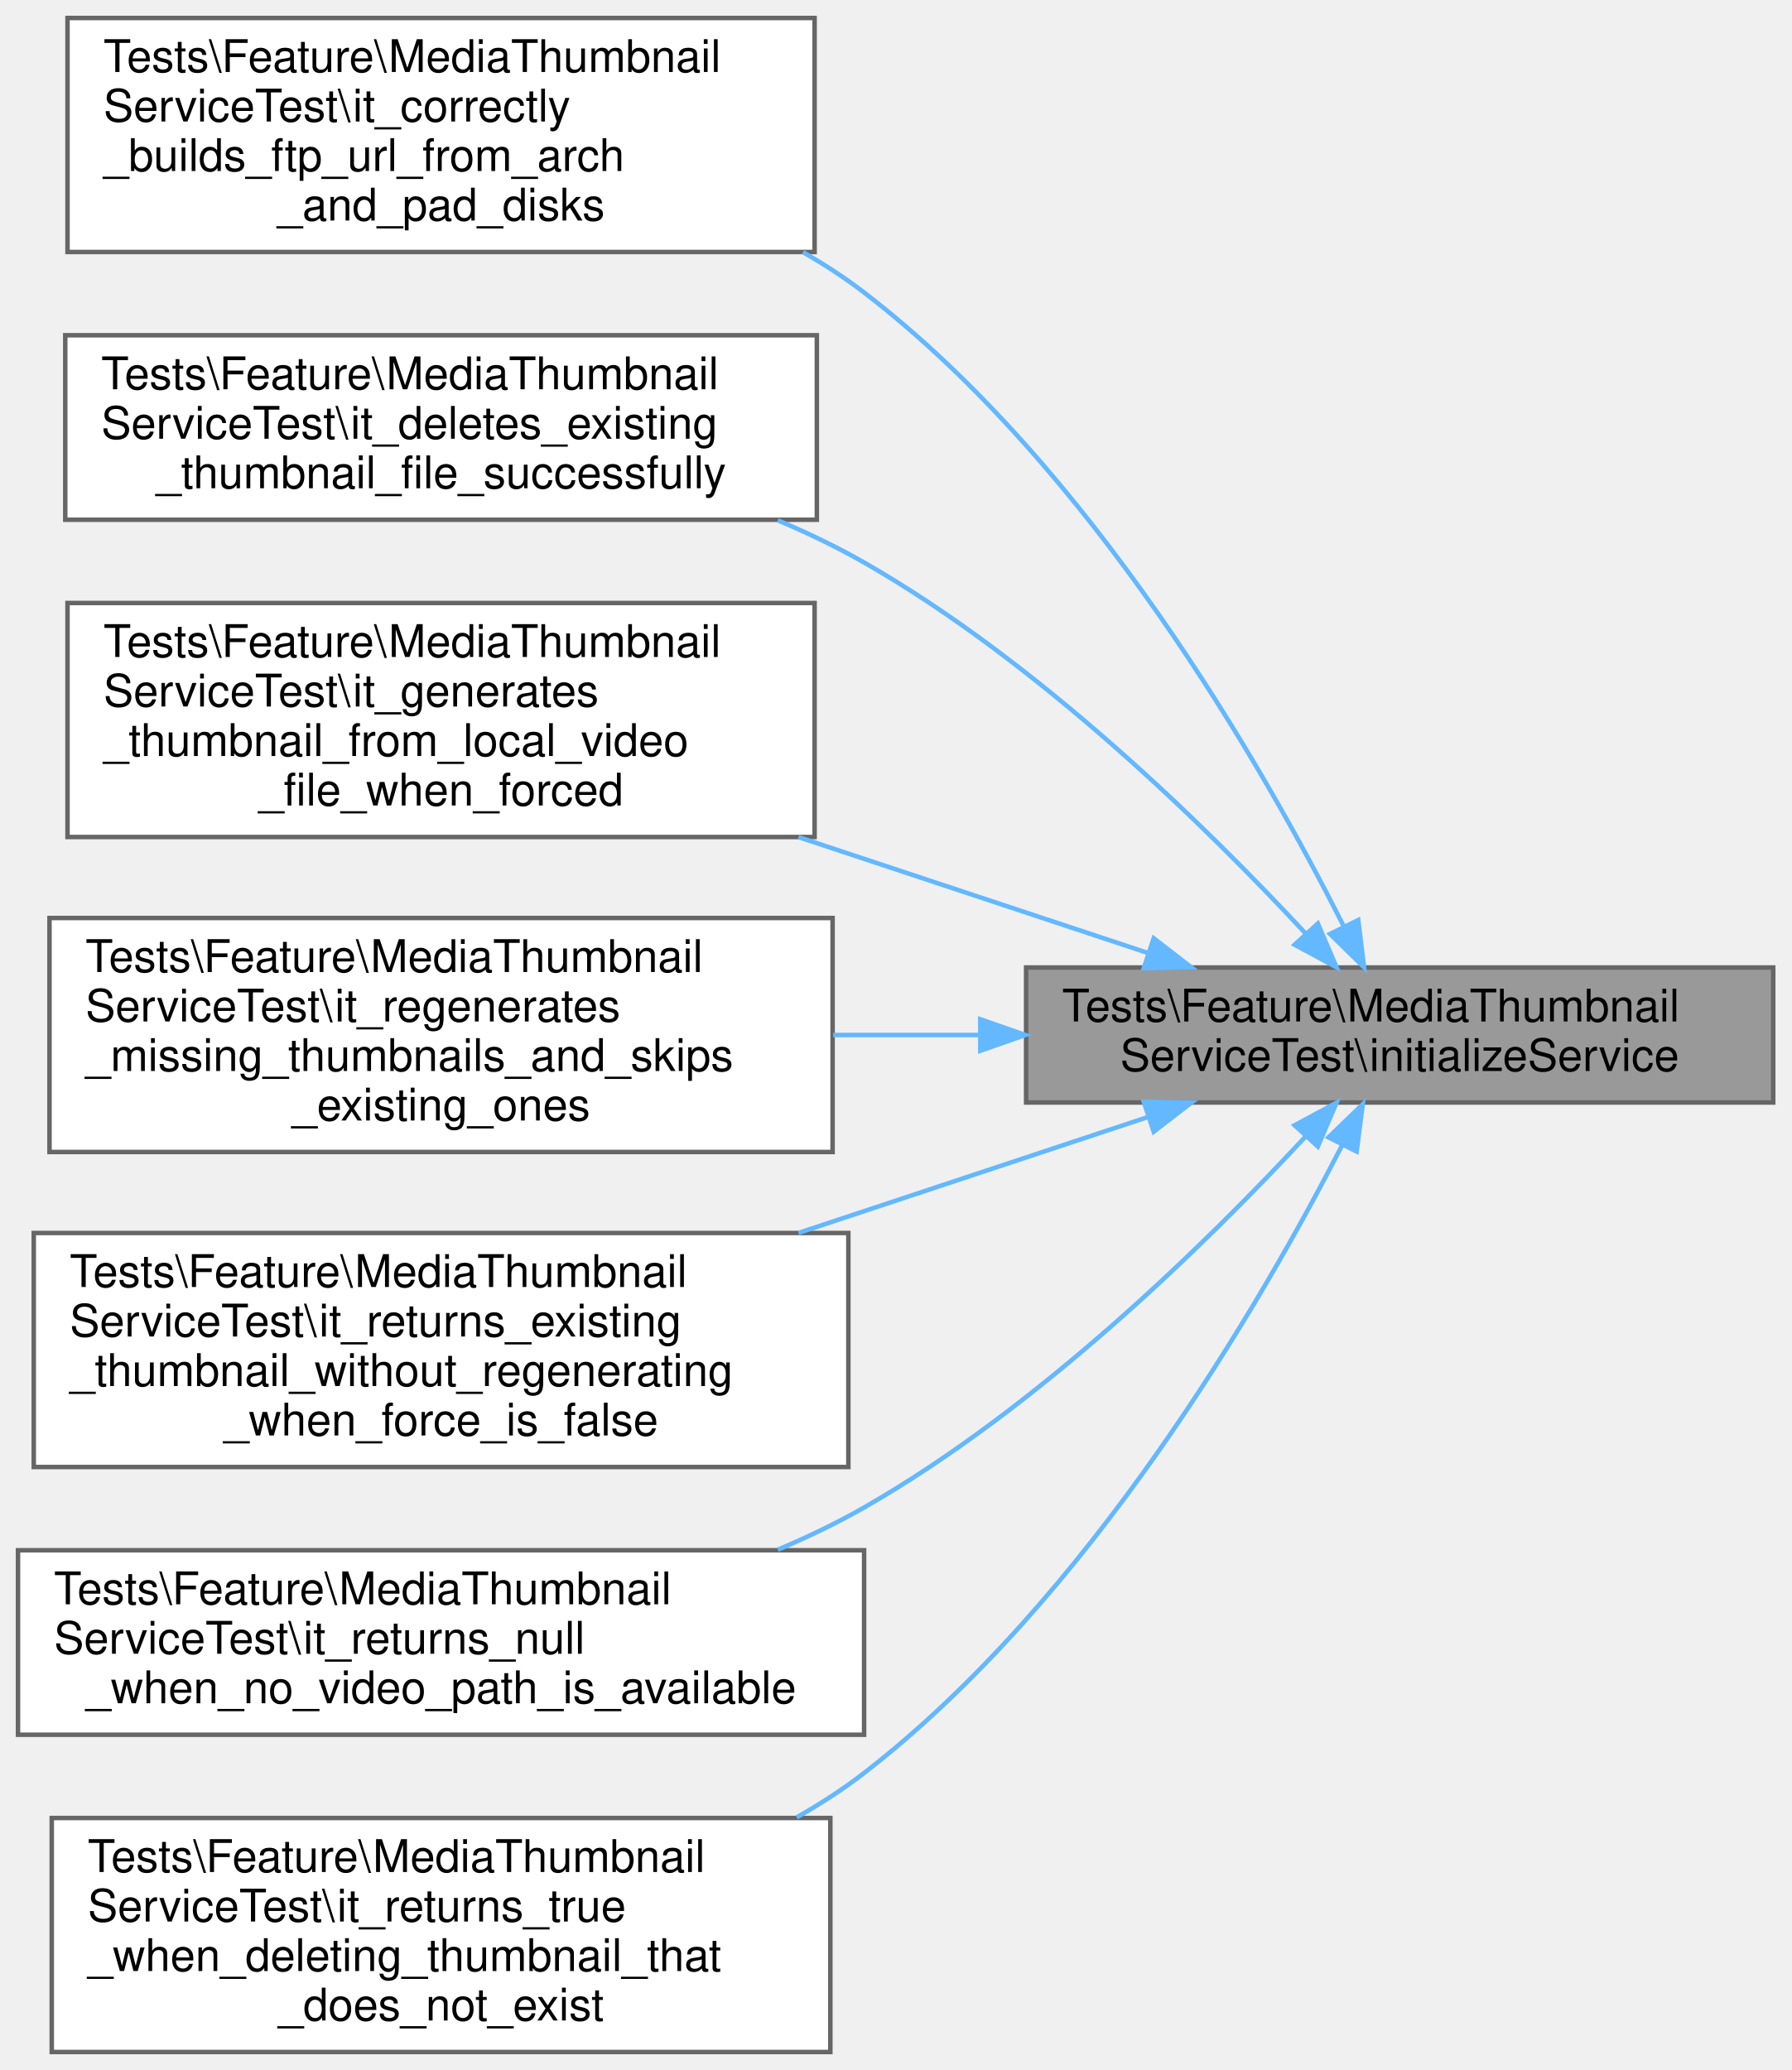
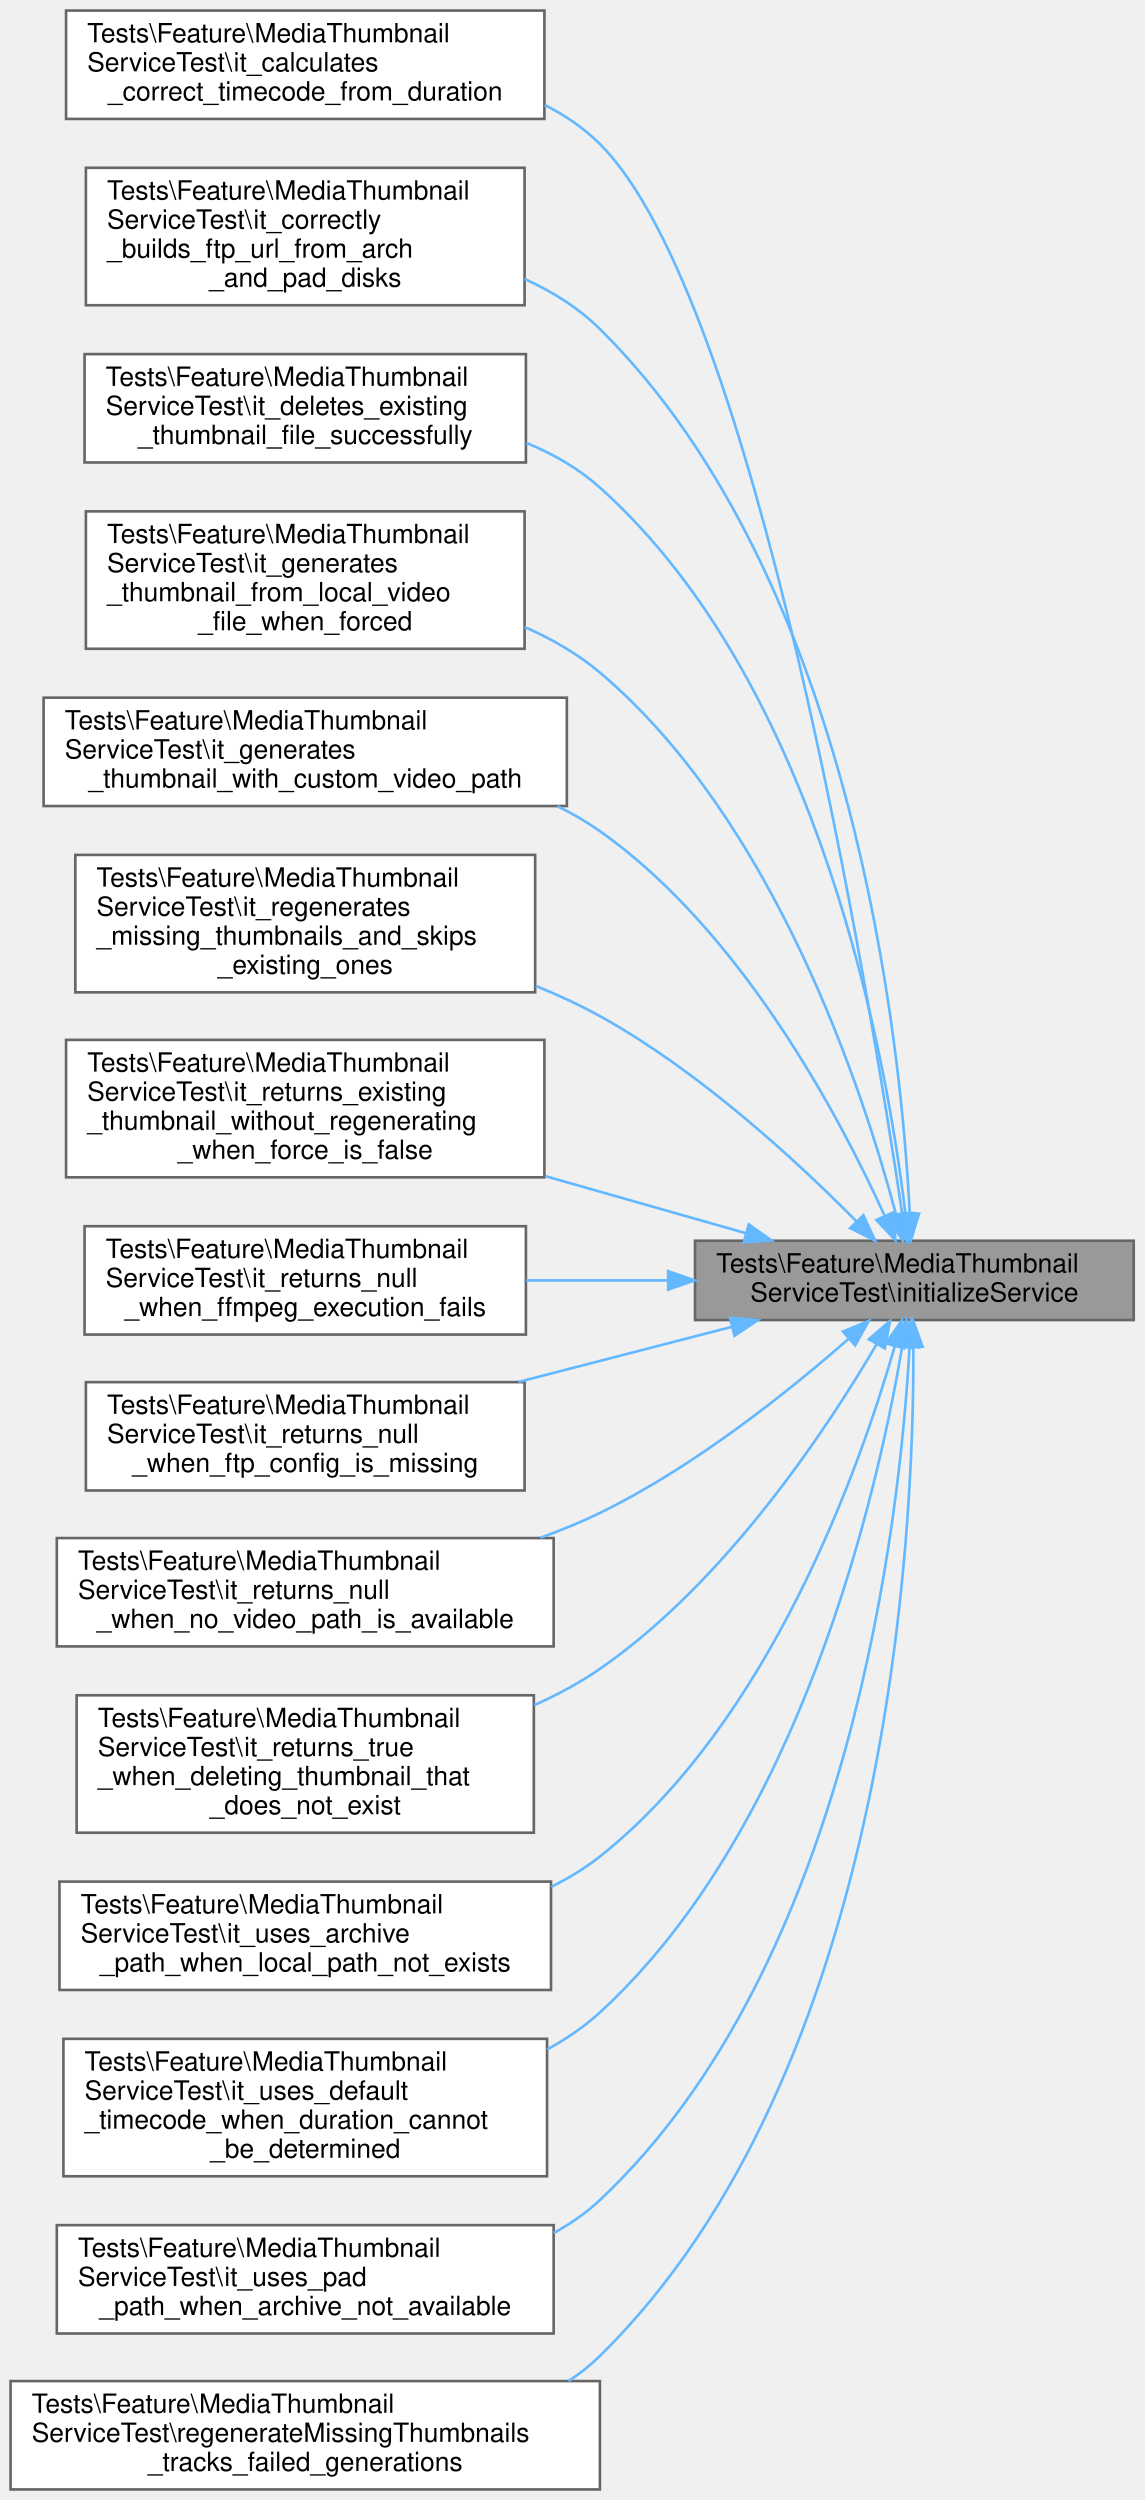
- <svg xmlns="http://www.w3.org/2000/svg" xmlns:xlink="http://www.w3.org/1999/xlink" width="398pt" height="460pt" viewBox="0.00 0.00 398.00 460.00">
-   <g id="graph0" class="graph" transform="scale(1 1) rotate(0) translate(4 456)">
+ <svg xmlns="http://www.w3.org/2000/svg" xmlns:xlink="http://www.w3.org/1999/xlink" width="433pt" height="946pt" viewBox="0.00 0.00 433.00 946.00">
+   <g id="graph0" class="graph" transform="scale(1 1) rotate(0) translate(4 942)">
    <g id="Node000001" class="node">
      <g id="a_Node000001">
        <a xlink:title="Helper pour initialiser les propriétés protégées du service.">
-           <polygon fill="#999999" stroke="#666666" points="390,-241 224,-241 224,-211 390,-211 390,-241" />
-           <text text-anchor="start" x="232" y="-229" font-family="Helvetica,sans-Serif" font-size="10.00">Tests\Feature\MediaThumbnail</text>
-           <text text-anchor="middle" x="307" y="-218" font-family="Helvetica,sans-Serif" font-size="10.00">ServiceTest\initializeService</text>
+           <polygon fill="#999999" stroke="#666666" points="425,-472.5 259,-472.5 259,-442.5 425,-442.5 425,-472.5" />
+           <text text-anchor="start" x="267" y="-460.5" font-family="Helvetica,sans-Serif" font-size="10.00">Tests\Feature\MediaThumbnail</text>
+           <text text-anchor="middle" x="342" y="-449.5" font-family="Helvetica,sans-Serif" font-size="10.00">ServiceTest\initializeService</text>
        </a>
      </g>
    </g>
    <g id="Node000002" class="node">
      <g id="a_Node000002">
-         <a xlink:href="classTests_1_1Feature_1_1MediaThumbnailServiceTest.html#a282d3875de9b294e907167983f6cd431" target="_top" xlink:title=" ">
-           <polygon fill="white" stroke="#666666" points="177,-452 11,-452 11,-400 177,-400 177,-452" />
-           <text text-anchor="start" x="19" y="-440" font-family="Helvetica,sans-Serif" font-size="10.00">Tests\Feature\MediaThumbnail</text>
-           <text text-anchor="start" x="19" y="-429" font-family="Helvetica,sans-Serif" font-size="10.00">ServiceTest\it_correctly</text>
-           <text text-anchor="start" x="19" y="-418" font-family="Helvetica,sans-Serif" font-size="10.00">_builds_ftp_url_from_arch</text>
-           <text text-anchor="middle" x="94" y="-407" font-family="Helvetica,sans-Serif" font-size="10.00">_and_pad_disks</text>
+         <a xlink:href="classTests_1_1Feature_1_1MediaThumbnailServiceTest.html#ae97a82808b4f3b35301d056594e9cfe6" target="_top" xlink:title=" ">
+           <polygon fill="white" stroke="#666666" points="202,-938 21,-938 21,-897 202,-897 202,-938" />
+           <text text-anchor="start" x="29" y="-926" font-family="Helvetica,sans-Serif" font-size="10.00">Tests\Feature\MediaThumbnail</text>
+           <text text-anchor="start" x="29" y="-915" font-family="Helvetica,sans-Serif" font-size="10.00">ServiceTest\it_calculates</text>
+           <text text-anchor="middle" x="111.5" y="-904" font-family="Helvetica,sans-Serif" font-size="10.00">_correct_timecode_from_duration</text>
        </a>
      </g>
    </g>
    <g id="edge1_Node000001_Node000002" class="edge">
      <g id="a_edge1_Node000001_Node000002">
        <a xlink:title=" ">
-           <path fill="none" stroke="#63b8ff" d="M294.56,-250.2C276.6,-285.78 238.55,-352.18 188,-391 183.76,-394.26 179.18,-397.24 174.41,-399.96" />
-           <polygon fill="#63b8ff" stroke="#63b8ff" points="297.8,-251.55 299.09,-241.03 291.52,-248.45 297.8,-251.55" />
+           <path fill="none" stroke="#63b8ff" d="M337.4,-482.7C325.05,-565.74 281.88,-828.78 223,-887.5 216.95,-893.54 209.81,-898.39 202.12,-902.29" />
+           <polygon fill="#63b8ff" stroke="#63b8ff" points="340.89,-483.04 338.87,-472.64 333.96,-482.03 340.89,-483.04" />
        </a>
      </g>
    </g>
    <g id="Node000003" class="node">
      <g id="a_Node000003">
-         <a xlink:href="classTests_1_1Feature_1_1MediaThumbnailServiceTest.html#a43ad963f470f95c37b2fb3ce823f5923" target="_top" xlink:title=" ">
-           <polygon fill="white" stroke="#666666" points="177.5,-381.5 10.5,-381.5 10.5,-340.5 177.5,-340.5 177.5,-381.5" />
-           <text text-anchor="start" x="18.5" y="-369.5" font-family="Helvetica,sans-Serif" font-size="10.00">Tests\Feature\MediaThumbnail</text>
-           <text text-anchor="start" x="18.5" y="-358.5" font-family="Helvetica,sans-Serif" font-size="10.00">ServiceTest\it_deletes_existing</text>
-           <text text-anchor="middle" x="94" y="-347.5" font-family="Helvetica,sans-Serif" font-size="10.00">_thumbnail_file_successfully</text>
+         <a xlink:href="classTests_1_1Feature_1_1MediaThumbnailServiceTest.html#a282d3875de9b294e907167983f6cd431" target="_top" xlink:title=" ">
+           <polygon fill="white" stroke="#666666" points="194.5,-878.5 28.5,-878.5 28.5,-826.5 194.5,-826.5 194.5,-878.5" />
+           <text text-anchor="start" x="36.5" y="-866.5" font-family="Helvetica,sans-Serif" font-size="10.00">Tests\Feature\MediaThumbnail</text>
+           <text text-anchor="start" x="36.5" y="-855.5" font-family="Helvetica,sans-Serif" font-size="10.00">ServiceTest\it_correctly</text>
+           <text text-anchor="start" x="36.5" y="-844.5" font-family="Helvetica,sans-Serif" font-size="10.00">_builds_ftp_url_from_arch</text>
+           <text text-anchor="middle" x="111.5" y="-833.5" font-family="Helvetica,sans-Serif" font-size="10.00">_and_pad_disks</text>
        </a>
      </g>
    </g>
    <g id="edge2_Node000001_Node000003" class="edge">
      <g id="a_edge2_Node000001_Node000003">
        <a xlink:title=" ">
-           <path fill="none" stroke="#63b8ff" d="M286.16,-248.49C264.26,-272.08 226.92,-308.74 188,-331 181.96,-334.45 175.47,-337.57 168.83,-340.37" />
-           <polygon fill="#63b8ff" stroke="#63b8ff" points="288.82,-250.78 292.98,-241.04 283.65,-246.06 288.82,-250.78" />
+           <path fill="none" stroke="#63b8ff" d="M340.25,-482.8C336.95,-547.83 319.1,-722.36 223,-817.5 214.92,-825.5 205.02,-831.67 194.51,-836.44" />
+           <polygon fill="#63b8ff" stroke="#63b8ff" points="343.76,-482.79 340.69,-472.65 336.76,-482.49 343.76,-482.79" />
        </a>
      </g>
    </g>
    <g id="Node000004" class="node">
      <g id="a_Node000004">
-         <a xlink:href="classTests_1_1Feature_1_1MediaThumbnailServiceTest.html#aff51e145c96ee5fd40e06b592ef99616" target="_top" xlink:title=" ">
-           <polygon fill="white" stroke="#666666" points="177,-322 11,-322 11,-270 177,-270 177,-322" />
-           <text text-anchor="start" x="19" y="-310" font-family="Helvetica,sans-Serif" font-size="10.00">Tests\Feature\MediaThumbnail</text>
-           <text text-anchor="start" x="19" y="-299" font-family="Helvetica,sans-Serif" font-size="10.00">ServiceTest\it_generates</text>
-           <text text-anchor="start" x="19" y="-288" font-family="Helvetica,sans-Serif" font-size="10.00">_thumbnail_from_local_video</text>
-           <text text-anchor="middle" x="94" y="-277" font-family="Helvetica,sans-Serif" font-size="10.00">_file_when_forced</text>
+         <a xlink:href="classTests_1_1Feature_1_1MediaThumbnailServiceTest.html#a43ad963f470f95c37b2fb3ce823f5923" target="_top" xlink:title=" ">
+           <polygon fill="white" stroke="#666666" points="195,-808 28,-808 28,-767 195,-767 195,-808" />
+           <text text-anchor="start" x="36" y="-796" font-family="Helvetica,sans-Serif" font-size="10.00">Tests\Feature\MediaThumbnail</text>
+           <text text-anchor="start" x="36" y="-785" font-family="Helvetica,sans-Serif" font-size="10.00">ServiceTest\it_deletes_existing</text>
+           <text text-anchor="middle" x="111.5" y="-774" font-family="Helvetica,sans-Serif" font-size="10.00">_thumbnail_file_successfully</text>
        </a>
      </g>
    </g>
    <g id="edge3_Node000001_Node000004" class="edge">
      <g id="a_edge3_Node000001_Node000004">
        <a xlink:title=" ">
-           <path fill="none" stroke="#63b8ff" d="M251.21,-244.18C227.49,-252.05 199.29,-261.4 173.42,-269.98" />
-           <polygon fill="#63b8ff" stroke="#63b8ff" points="252.35,-247.49 260.74,-241.02 250.14,-240.84 252.35,-247.49" />
+           <path fill="none" stroke="#63b8ff" d="M338.61,-482.66C331.76,-540.24 306.8,-682.42 223,-757.5 214.93,-764.73 205.29,-770.24 195.11,-774.44" />
+           <polygon fill="#63b8ff" stroke="#63b8ff" points="342.1,-482.95 339.72,-472.62 335.14,-482.18 342.1,-482.95" />
        </a>
      </g>
    </g>
    <g id="Node000005" class="node">
      <g id="a_Node000005">
-         <a xlink:href="classTests_1_1Feature_1_1MediaThumbnailServiceTest.html#a9d4bc50559be10557da600e53f4bddcb" target="_top" xlink:title=" ">
-           <polygon fill="white" stroke="#666666" points="181,-252 7,-252 7,-200 181,-200 181,-252" />
-           <text text-anchor="start" x="15" y="-240" font-family="Helvetica,sans-Serif" font-size="10.00">Tests\Feature\MediaThumbnail</text>
-           <text text-anchor="start" x="15" y="-229" font-family="Helvetica,sans-Serif" font-size="10.00">ServiceTest\it_regenerates</text>
-           <text text-anchor="start" x="15" y="-218" font-family="Helvetica,sans-Serif" font-size="10.00">_missing_thumbnails_and_skips</text>
-           <text text-anchor="middle" x="94" y="-207" font-family="Helvetica,sans-Serif" font-size="10.00">_existing_ones</text>
+         <a xlink:href="classTests_1_1Feature_1_1MediaThumbnailServiceTest.html#aff51e145c96ee5fd40e06b592ef99616" target="_top" xlink:title=" ">
+           <polygon fill="white" stroke="#666666" points="194.5,-748.5 28.5,-748.5 28.5,-696.5 194.5,-696.5 194.5,-748.5" />
+           <text text-anchor="start" x="36.5" y="-736.5" font-family="Helvetica,sans-Serif" font-size="10.00">Tests\Feature\MediaThumbnail</text>
+           <text text-anchor="start" x="36.5" y="-725.5" font-family="Helvetica,sans-Serif" font-size="10.00">ServiceTest\it_generates</text>
+           <text text-anchor="start" x="36.5" y="-714.5" font-family="Helvetica,sans-Serif" font-size="10.00">_thumbnail_from_local_video</text>
+           <text text-anchor="middle" x="111.5" y="-703.5" font-family="Helvetica,sans-Serif" font-size="10.00">_file_when_forced</text>
        </a>
      </g>
    </g>
    <g id="edge4_Node000001_Node000005" class="edge">
      <g id="a_edge4_Node000001_Node000005">
        <a xlink:title=" ">
-           <path fill="none" stroke="#63b8ff" d="M213.56,-226C202.78,-226 191.82,-226 181.14,-226" />
-           <polygon fill="#63b8ff" stroke="#63b8ff" points="213.82,-229.5 223.82,-226 213.82,-222.5 213.82,-229.5" />
+           <path fill="none" stroke="#63b8ff" d="M335,-482.64C322.45,-529.78 288.98,-631.73 223,-687.5 214.62,-694.58 204.81,-700.23 194.54,-704.74" />
+           <polygon fill="#63b8ff" stroke="#63b8ff" points="338.46,-483.22 337.56,-472.66 331.68,-481.48 338.46,-483.22" />
        </a>
      </g>
    </g>
    <g id="Node000006" class="node">
      <g id="a_Node000006">
-         <a xlink:href="classTests_1_1Feature_1_1MediaThumbnailServiceTest.html#a64c9d33832f54b88684145fc2c4af012" target="_top" xlink:title=" ">
-           <polygon fill="white" stroke="#666666" points="184.5,-182 3.5,-182 3.5,-130 184.5,-130 184.5,-182" />
-           <text text-anchor="start" x="11.5" y="-170" font-family="Helvetica,sans-Serif" font-size="10.00">Tests\Feature\MediaThumbnail</text>
-           <text text-anchor="start" x="11.5" y="-159" font-family="Helvetica,sans-Serif" font-size="10.00">ServiceTest\it_returns_existing</text>
-           <text text-anchor="start" x="11.5" y="-148" font-family="Helvetica,sans-Serif" font-size="10.00">_thumbnail_without_regenerating</text>
-           <text text-anchor="middle" x="94" y="-137" font-family="Helvetica,sans-Serif" font-size="10.00">_when_force_is_false</text>
+         <a xlink:href="classTests_1_1Feature_1_1MediaThumbnailServiceTest.html#a1bc2b9290d59d373f6024c98663a3e57" target="_top" xlink:title=" ">
+           <polygon fill="white" stroke="#666666" points="210.5,-678 12.5,-678 12.5,-637 210.5,-637 210.5,-678" />
+           <text text-anchor="start" x="20.5" y="-666" font-family="Helvetica,sans-Serif" font-size="10.00">Tests\Feature\MediaThumbnail</text>
+           <text text-anchor="start" x="20.5" y="-655" font-family="Helvetica,sans-Serif" font-size="10.00">ServiceTest\it_generates</text>
+           <text text-anchor="middle" x="111.5" y="-644" font-family="Helvetica,sans-Serif" font-size="10.00">_thumbnail_with_custom_video_path</text>
        </a>
      </g>
    </g>
    <g id="edge5_Node000001_Node000006" class="edge">
      <g id="a_edge5_Node000001_Node000006">
        <a xlink:title=" ">
-           <path fill="none" stroke="#63b8ff" d="M251.21,-207.82C227.49,-199.95 199.29,-190.6 173.42,-182.02" />
-           <polygon fill="#63b8ff" stroke="#63b8ff" points="250.14,-211.16 260.74,-210.98 252.35,-204.51 250.14,-211.16" />
+           <path fill="none" stroke="#63b8ff" d="M330.61,-482.23C313.67,-519.51 276.53,-589.72 223,-627.5 217.97,-631.05 212.53,-634.19 206.86,-636.95" />
+           <polygon fill="#63b8ff" stroke="#63b8ff" points="334.01,-483.21 334.85,-472.65 327.61,-480.38 334.01,-483.21" />
        </a>
      </g>
    </g>
    <g id="Node000007" class="node">
      <g id="a_Node000007">
-         <a xlink:href="classTests_1_1Feature_1_1MediaThumbnailServiceTest.html#a2a304cacdc02375138fabc543ebe7cec" target="_top" xlink:title=" ">
-           <polygon fill="white" stroke="#666666" points="188,-111.5 0,-111.5 0,-70.5 188,-70.5 188,-111.5" />
-           <text text-anchor="start" x="8" y="-99.5" font-family="Helvetica,sans-Serif" font-size="10.00">Tests\Feature\MediaThumbnail</text>
-           <text text-anchor="start" x="8" y="-88.5" font-family="Helvetica,sans-Serif" font-size="10.00">ServiceTest\it_returns_null</text>
-           <text text-anchor="middle" x="94" y="-77.5" font-family="Helvetica,sans-Serif" font-size="10.00">_when_no_video_path_is_available</text>
+         <a xlink:href="classTests_1_1Feature_1_1MediaThumbnailServiceTest.html#a9d4bc50559be10557da600e53f4bddcb" target="_top" xlink:title=" ">
+           <polygon fill="white" stroke="#666666" points="198.5,-618.5 24.5,-618.5 24.5,-566.5 198.5,-566.5 198.5,-618.5" />
+           <text text-anchor="start" x="32.5" y="-606.5" font-family="Helvetica,sans-Serif" font-size="10.00">Tests\Feature\MediaThumbnail</text>
+           <text text-anchor="start" x="32.5" y="-595.5" font-family="Helvetica,sans-Serif" font-size="10.00">ServiceTest\it_regenerates</text>
+           <text text-anchor="start" x="32.5" y="-584.5" font-family="Helvetica,sans-Serif" font-size="10.00">_missing_thumbnails_and_skips</text>
+           <text text-anchor="middle" x="111.5" y="-573.5" font-family="Helvetica,sans-Serif" font-size="10.00">_existing_ones</text>
        </a>
      </g>
    </g>
    <g id="edge6_Node000001_Node000007" class="edge">
      <g id="a_edge6_Node000001_Node000007">
        <a xlink:title=" ">
-           <path fill="none" stroke="#63b8ff" d="M286.16,-203.51C264.26,-179.92 226.92,-143.26 188,-121 181.96,-117.55 175.47,-114.43 168.83,-111.63" />
-           <polygon fill="#63b8ff" stroke="#63b8ff" points="283.65,-205.94 292.98,-210.96 288.82,-201.22 283.65,-205.94" />
+           <path fill="none" stroke="#63b8ff" d="M319.95,-479.95C297.76,-502.42 260.84,-536.59 223,-557.5 215.34,-561.73 207.09,-565.54 198.68,-568.94" />
+           <polygon fill="#63b8ff" stroke="#63b8ff" points="322.7,-482.14 327.16,-472.53 317.68,-477.26 322.7,-482.14" />
        </a>
      </g>
    </g>
    <g id="Node000008" class="node">
      <g id="a_Node000008">
-         <a xlink:href="classTests_1_1Feature_1_1MediaThumbnailServiceTest.html#aad0803e7c150380319e60ef2163a76dd" target="_top" xlink:title=" ">
-           <polygon fill="white" stroke="#666666" points="180.5,-52 7.5,-52 7.5,0 180.5,0 180.5,-52" />
-           <text text-anchor="start" x="15.5" y="-40" font-family="Helvetica,sans-Serif" font-size="10.00">Tests\Feature\MediaThumbnail</text>
-           <text text-anchor="start" x="15.5" y="-29" font-family="Helvetica,sans-Serif" font-size="10.00">ServiceTest\it_returns_true</text>
-           <text text-anchor="start" x="15.5" y="-18" font-family="Helvetica,sans-Serif" font-size="10.00">_when_deleting_thumbnail_that</text>
-           <text text-anchor="middle" x="94" y="-7" font-family="Helvetica,sans-Serif" font-size="10.00">_does_not_exist</text>
+         <a xlink:href="classTests_1_1Feature_1_1MediaThumbnailServiceTest.html#a64c9d33832f54b88684145fc2c4af012" target="_top" xlink:title=" ">
+           <polygon fill="white" stroke="#666666" points="202,-548.5 21,-548.5 21,-496.5 202,-496.5 202,-548.5" />
+           <text text-anchor="start" x="29" y="-536.5" font-family="Helvetica,sans-Serif" font-size="10.00">Tests\Feature\MediaThumbnail</text>
+           <text text-anchor="start" x="29" y="-525.5" font-family="Helvetica,sans-Serif" font-size="10.00">ServiceTest\it_returns_existing</text>
+           <text text-anchor="start" x="29" y="-514.5" font-family="Helvetica,sans-Serif" font-size="10.00">_thumbnail_without_regenerating</text>
+           <text text-anchor="middle" x="111.5" y="-503.5" font-family="Helvetica,sans-Serif" font-size="10.00">_when_force_is_false</text>
        </a>
      </g>
    </g>
    <g id="edge7_Node000001_Node000008" class="edge">
      <g id="a_edge7_Node000001_Node000008">
        <a xlink:title=" ">
-           <path fill="none" stroke="#63b8ff" d="M294.2,-201.47C276.02,-166.06 237.97,-100.64 188,-62 183.34,-58.4 178.28,-55.12 173.01,-52.14" />
-           <polygon fill="#63b8ff" stroke="#63b8ff" points="291.18,-203.25 298.8,-210.62 297.44,-200.11 291.18,-203.25" />
+           <path fill="none" stroke="#63b8ff" d="M278.21,-475.36C254.79,-482.02 227.73,-489.72 202.36,-496.94" />
+           <polygon fill="#63b8ff" stroke="#63b8ff" points="279.34,-478.68 288,-472.58 277.43,-471.95 279.34,-478.68" />
+         </a>
+       </g>
+     </g>
+     <g id="Node000009" class="node">
+       <g id="a_Node000009">
+         <a xlink:href="classTests_1_1Feature_1_1MediaThumbnailServiceTest.html#a3b00ac52c532d90342d5890e04da3592" target="_top" xlink:title=" ">
+           <polygon fill="white" stroke="#666666" points="195,-478 28,-478 28,-437 195,-437 195,-478" />
+           <text text-anchor="start" x="36" y="-466" font-family="Helvetica,sans-Serif" font-size="10.00">Tests\Feature\MediaThumbnail</text>
+           <text text-anchor="start" x="36" y="-455" font-family="Helvetica,sans-Serif" font-size="10.00">ServiceTest\it_returns_null</text>
+           <text text-anchor="middle" x="111.5" y="-444" font-family="Helvetica,sans-Serif" font-size="10.00">_when_ffmpeg_execution_fails</text>
+         </a>
+       </g>
+     </g>
+     <g id="edge8_Node000001_Node000009" class="edge">
+       <g id="a_edge8_Node000001_Node000009">
+         <a xlink:title=" ">
+           <path fill="none" stroke="#63b8ff" d="M248.52,-457.5C230.84,-457.5 212.44,-457.5 195.09,-457.5" />
+           <polygon fill="#63b8ff" stroke="#63b8ff" points="248.83,-461 258.83,-457.5 248.83,-454 248.83,-461" />
+         </a>
+       </g>
+     </g>
+     <g id="Node000010" class="node">
+       <g id="a_Node000010">
+         <a xlink:href="classTests_1_1Feature_1_1MediaThumbnailServiceTest.html#af44218428ce6db7604c6ec446724fe92" target="_top" xlink:title=" ">
+           <polygon fill="white" stroke="#666666" points="194.5,-419 28.5,-419 28.5,-378 194.5,-378 194.5,-419" />
+           <text text-anchor="start" x="36.5" y="-407" font-family="Helvetica,sans-Serif" font-size="10.00">Tests\Feature\MediaThumbnail</text>
+           <text text-anchor="start" x="36.5" y="-396" font-family="Helvetica,sans-Serif" font-size="10.00">ServiceTest\it_returns_null</text>
+           <text text-anchor="middle" x="111.5" y="-385" font-family="Helvetica,sans-Serif" font-size="10.00">_when_ftp_config_is_missing</text>
+         </a>
+       </g>
+     </g>
+     <g id="edge9_Node000001_Node000010" class="edge">
+       <g id="a_edge9_Node000001_Node000010">
+         <a xlink:title=" ">
+           <path fill="none" stroke="#63b8ff" d="M272.86,-439.91C247.5,-433.36 218.5,-425.87 192.2,-419.08" />
+           <polygon fill="#63b8ff" stroke="#63b8ff" points="272.19,-443.35 282.75,-442.46 273.94,-436.57 272.19,-443.35" />
+         </a>
+       </g>
+     </g>
+     <g id="Node000011" class="node">
+       <g id="a_Node000011">
+         <a xlink:href="classTests_1_1Feature_1_1MediaThumbnailServiceTest.html#a2a304cacdc02375138fabc543ebe7cec" target="_top" xlink:title=" ">
+           <polygon fill="white" stroke="#666666" points="205.5,-360 17.5,-360 17.5,-319 205.5,-319 205.5,-360" />
+           <text text-anchor="start" x="25.5" y="-348" font-family="Helvetica,sans-Serif" font-size="10.00">Tests\Feature\MediaThumbnail</text>
+           <text text-anchor="start" x="25.5" y="-337" font-family="Helvetica,sans-Serif" font-size="10.00">ServiceTest\it_returns_null</text>
+           <text text-anchor="middle" x="111.5" y="-326" font-family="Helvetica,sans-Serif" font-size="10.00">_when_no_video_path_is_available</text>
+         </a>
+       </g>
+     </g>
+     <g id="edge10_Node000001_Node000011" class="edge">
+       <g id="a_edge10_Node000001_Node000011">
+         <a xlink:title=" ">
+           <path fill="none" stroke="#63b8ff" d="M317.01,-435.3C294.35,-415.43 258.61,-386.83 223,-369.5 215.85,-366.02 208.24,-362.9 200.48,-360.1" />
+           <polygon fill="#63b8ff" stroke="#63b8ff" points="314.95,-438.15 324.74,-442.19 319.6,-432.92 314.95,-438.15" />
+         </a>
+       </g>
+     </g>
+     <g id="Node000012" class="node">
+       <g id="a_Node000012">
+         <a xlink:href="classTests_1_1Feature_1_1MediaThumbnailServiceTest.html#aad0803e7c150380319e60ef2163a76dd" target="_top" xlink:title=" ">
+           <polygon fill="white" stroke="#666666" points="198,-300.5 25,-300.5 25,-248.5 198,-248.5 198,-300.5" />
+           <text text-anchor="start" x="33" y="-288.5" font-family="Helvetica,sans-Serif" font-size="10.00">Tests\Feature\MediaThumbnail</text>
+           <text text-anchor="start" x="33" y="-277.5" font-family="Helvetica,sans-Serif" font-size="10.00">ServiceTest\it_returns_true</text>
+           <text text-anchor="start" x="33" y="-266.5" font-family="Helvetica,sans-Serif" font-size="10.00">_when_deleting_thumbnail_that</text>
+           <text text-anchor="middle" x="111.5" y="-255.5" font-family="Helvetica,sans-Serif" font-size="10.00">_does_not_exist</text>
+         </a>
+       </g>
+     </g>
+     <g id="edge11_Node000001_Node000012" class="edge">
+       <g id="a_edge11_Node000001_Node000012">
+         <a xlink:title=" ">
+           <path fill="none" stroke="#63b8ff" d="M327.7,-433.31C308.64,-400.82 270.54,-343.35 223,-310.5 215.36,-305.22 206.91,-300.68 198.16,-296.78" />
+           <polygon fill="#63b8ff" stroke="#63b8ff" points="324.76,-435.23 332.78,-442.16 330.83,-431.75 324.76,-435.23" />
+         </a>
+       </g>
+     </g>
+     <g id="Node000013" class="node">
+       <g id="a_Node000013">
+         <a xlink:href="classTests_1_1Feature_1_1MediaThumbnailServiceTest.html#acb4d68a90e1ce5157e57e113b1f2ce00" target="_top" xlink:title=" ">
+           <polygon fill="white" stroke="#666666" points="204.5,-230 18.5,-230 18.5,-189 204.5,-189 204.5,-230" />
+           <text text-anchor="start" x="26.5" y="-218" font-family="Helvetica,sans-Serif" font-size="10.00">Tests\Feature\MediaThumbnail</text>
+           <text text-anchor="start" x="26.5" y="-207" font-family="Helvetica,sans-Serif" font-size="10.00">ServiceTest\it_uses_archive</text>
+           <text text-anchor="middle" x="111.5" y="-196" font-family="Helvetica,sans-Serif" font-size="10.00">_path_when_local_path_not_exists</text>
+         </a>
+       </g>
+     </g>
+     <g id="edge12_Node000001_Node000013" class="edge">
+       <g id="a_edge12_Node000001_Node000013">
+         <a xlink:title=" ">
+           <path fill="none" stroke="#63b8ff" d="M334.54,-432.47C321.47,-386.94 287.49,-290.58 223,-239.5 217.39,-235.06 211.17,-231.27 204.63,-228.04" />
+           <polygon fill="#63b8ff" stroke="#63b8ff" points="331.24,-433.69 337.28,-442.39 337.99,-431.82 331.24,-433.69" />
+         </a>
+       </g>
+     </g>
+     <g id="Node000014" class="node">
+       <g id="a_Node000014">
+         <a xlink:href="classTests_1_1Feature_1_1MediaThumbnailServiceTest.html#a72fe0aa90b16e60fa54fc264f0f533da" target="_top" xlink:title=" ">
+           <polygon fill="white" stroke="#666666" points="203,-170.5 20,-170.5 20,-118.5 203,-118.5 203,-170.5" />
+           <text text-anchor="start" x="28" y="-158.5" font-family="Helvetica,sans-Serif" font-size="10.00">Tests\Feature\MediaThumbnail</text>
+           <text text-anchor="start" x="28" y="-147.5" font-family="Helvetica,sans-Serif" font-size="10.00">ServiceTest\it_uses_default</text>
+           <text text-anchor="start" x="28" y="-136.5" font-family="Helvetica,sans-Serif" font-size="10.00">_timecode_when_duration_cannot</text>
+           <text text-anchor="middle" x="111.5" y="-125.5" font-family="Helvetica,sans-Serif" font-size="10.00">_be_determined</text>
+         </a>
+       </g>
+     </g>
+     <g id="edge13_Node000001_Node000014" class="edge">
+       <g id="a_edge13_Node000001_Node000014">
+         <a xlink:title=" ">
+           <path fill="none" stroke="#63b8ff" d="M337.37,-432.33C328.27,-378.31 299.45,-250.52 223,-180.5 217.05,-175.05 210.26,-170.42 203.04,-166.5" />
+           <polygon fill="#63b8ff" stroke="#63b8ff" points="333.95,-433.08 338.98,-442.4 340.86,-431.97 333.95,-433.08" />
+         </a>
+       </g>
+     </g>
+     <g id="Node000015" class="node">
+       <g id="a_Node000015">
+         <a xlink:href="classTests_1_1Feature_1_1MediaThumbnailServiceTest.html#a79cc79f75b7189adb40557540b94d25d" target="_top" xlink:title=" ">
+           <polygon fill="white" stroke="#666666" points="205.5,-100 17.5,-100 17.5,-59 205.5,-59 205.5,-100" />
+           <text text-anchor="start" x="25.5" y="-88" font-family="Helvetica,sans-Serif" font-size="10.00">Tests\Feature\MediaThumbnail</text>
+           <text text-anchor="start" x="25.5" y="-77" font-family="Helvetica,sans-Serif" font-size="10.00">ServiceTest\it_uses_pad</text>
+           <text text-anchor="middle" x="111.5" y="-66" font-family="Helvetica,sans-Serif" font-size="10.00">_path_when_archive_not_available</text>
+         </a>
+       </g>
+     </g>
+     <g id="edge14_Node000001_Node000015" class="edge">
+       <g id="a_edge14_Node000001_Node000015">
+         <a xlink:title=" ">
+           <path fill="none" stroke="#63b8ff" d="M340.15,-431.96C336.58,-367.86 318.15,-198.95 223,-109.5 217.79,-104.6 211.85,-100.48 205.51,-97.03" />
+           <polygon fill="#63b8ff" stroke="#63b8ff" points="336.67,-432.51 340.64,-442.33 343.66,-432.18 336.67,-432.51" />
+         </a>
+       </g>
+     </g>
+     <g id="Node000016" class="node">
+       <g id="a_Node000016">
+         <a xlink:href="classTests_1_1Feature_1_1MediaThumbnailServiceTest.html#a37830e5107eaba66d0578cc20a309c0a" target="_top" xlink:title=" ">
+           <polygon fill="white" stroke="#666666" points="223,-41 0,-41 0,0 223,0 223,-41" />
+           <text text-anchor="start" x="8" y="-29" font-family="Helvetica,sans-Serif" font-size="10.00">Tests\Feature\MediaThumbnail</text>
+           <text text-anchor="start" x="8" y="-18" font-family="Helvetica,sans-Serif" font-size="10.00">ServiceTest\regenerateMissingThumbnails</text>
+           <text text-anchor="middle" x="111.5" y="-7" font-family="Helvetica,sans-Serif" font-size="10.00">_tracks_failed_generations</text>
+         </a>
+       </g>
+     </g>
+     <g id="edge15_Node000001_Node000016" class="edge">
+       <g id="a_edge15_Node000001_Node000016">
+         <a xlink:title=" ">
+           <path fill="none" stroke="#63b8ff" d="M341.62,-432.11C341.9,-361.02 332.56,-158.2 223,-50.5 219.39,-46.95 215.39,-43.8 211.14,-41.02" />
+           <polygon fill="#63b8ff" stroke="#63b8ff" points="338.11,-432.31 341.5,-442.35 345.11,-432.39 338.11,-432.31" />
        </a>
      </g>
    </g>
  </g>
</svg>
